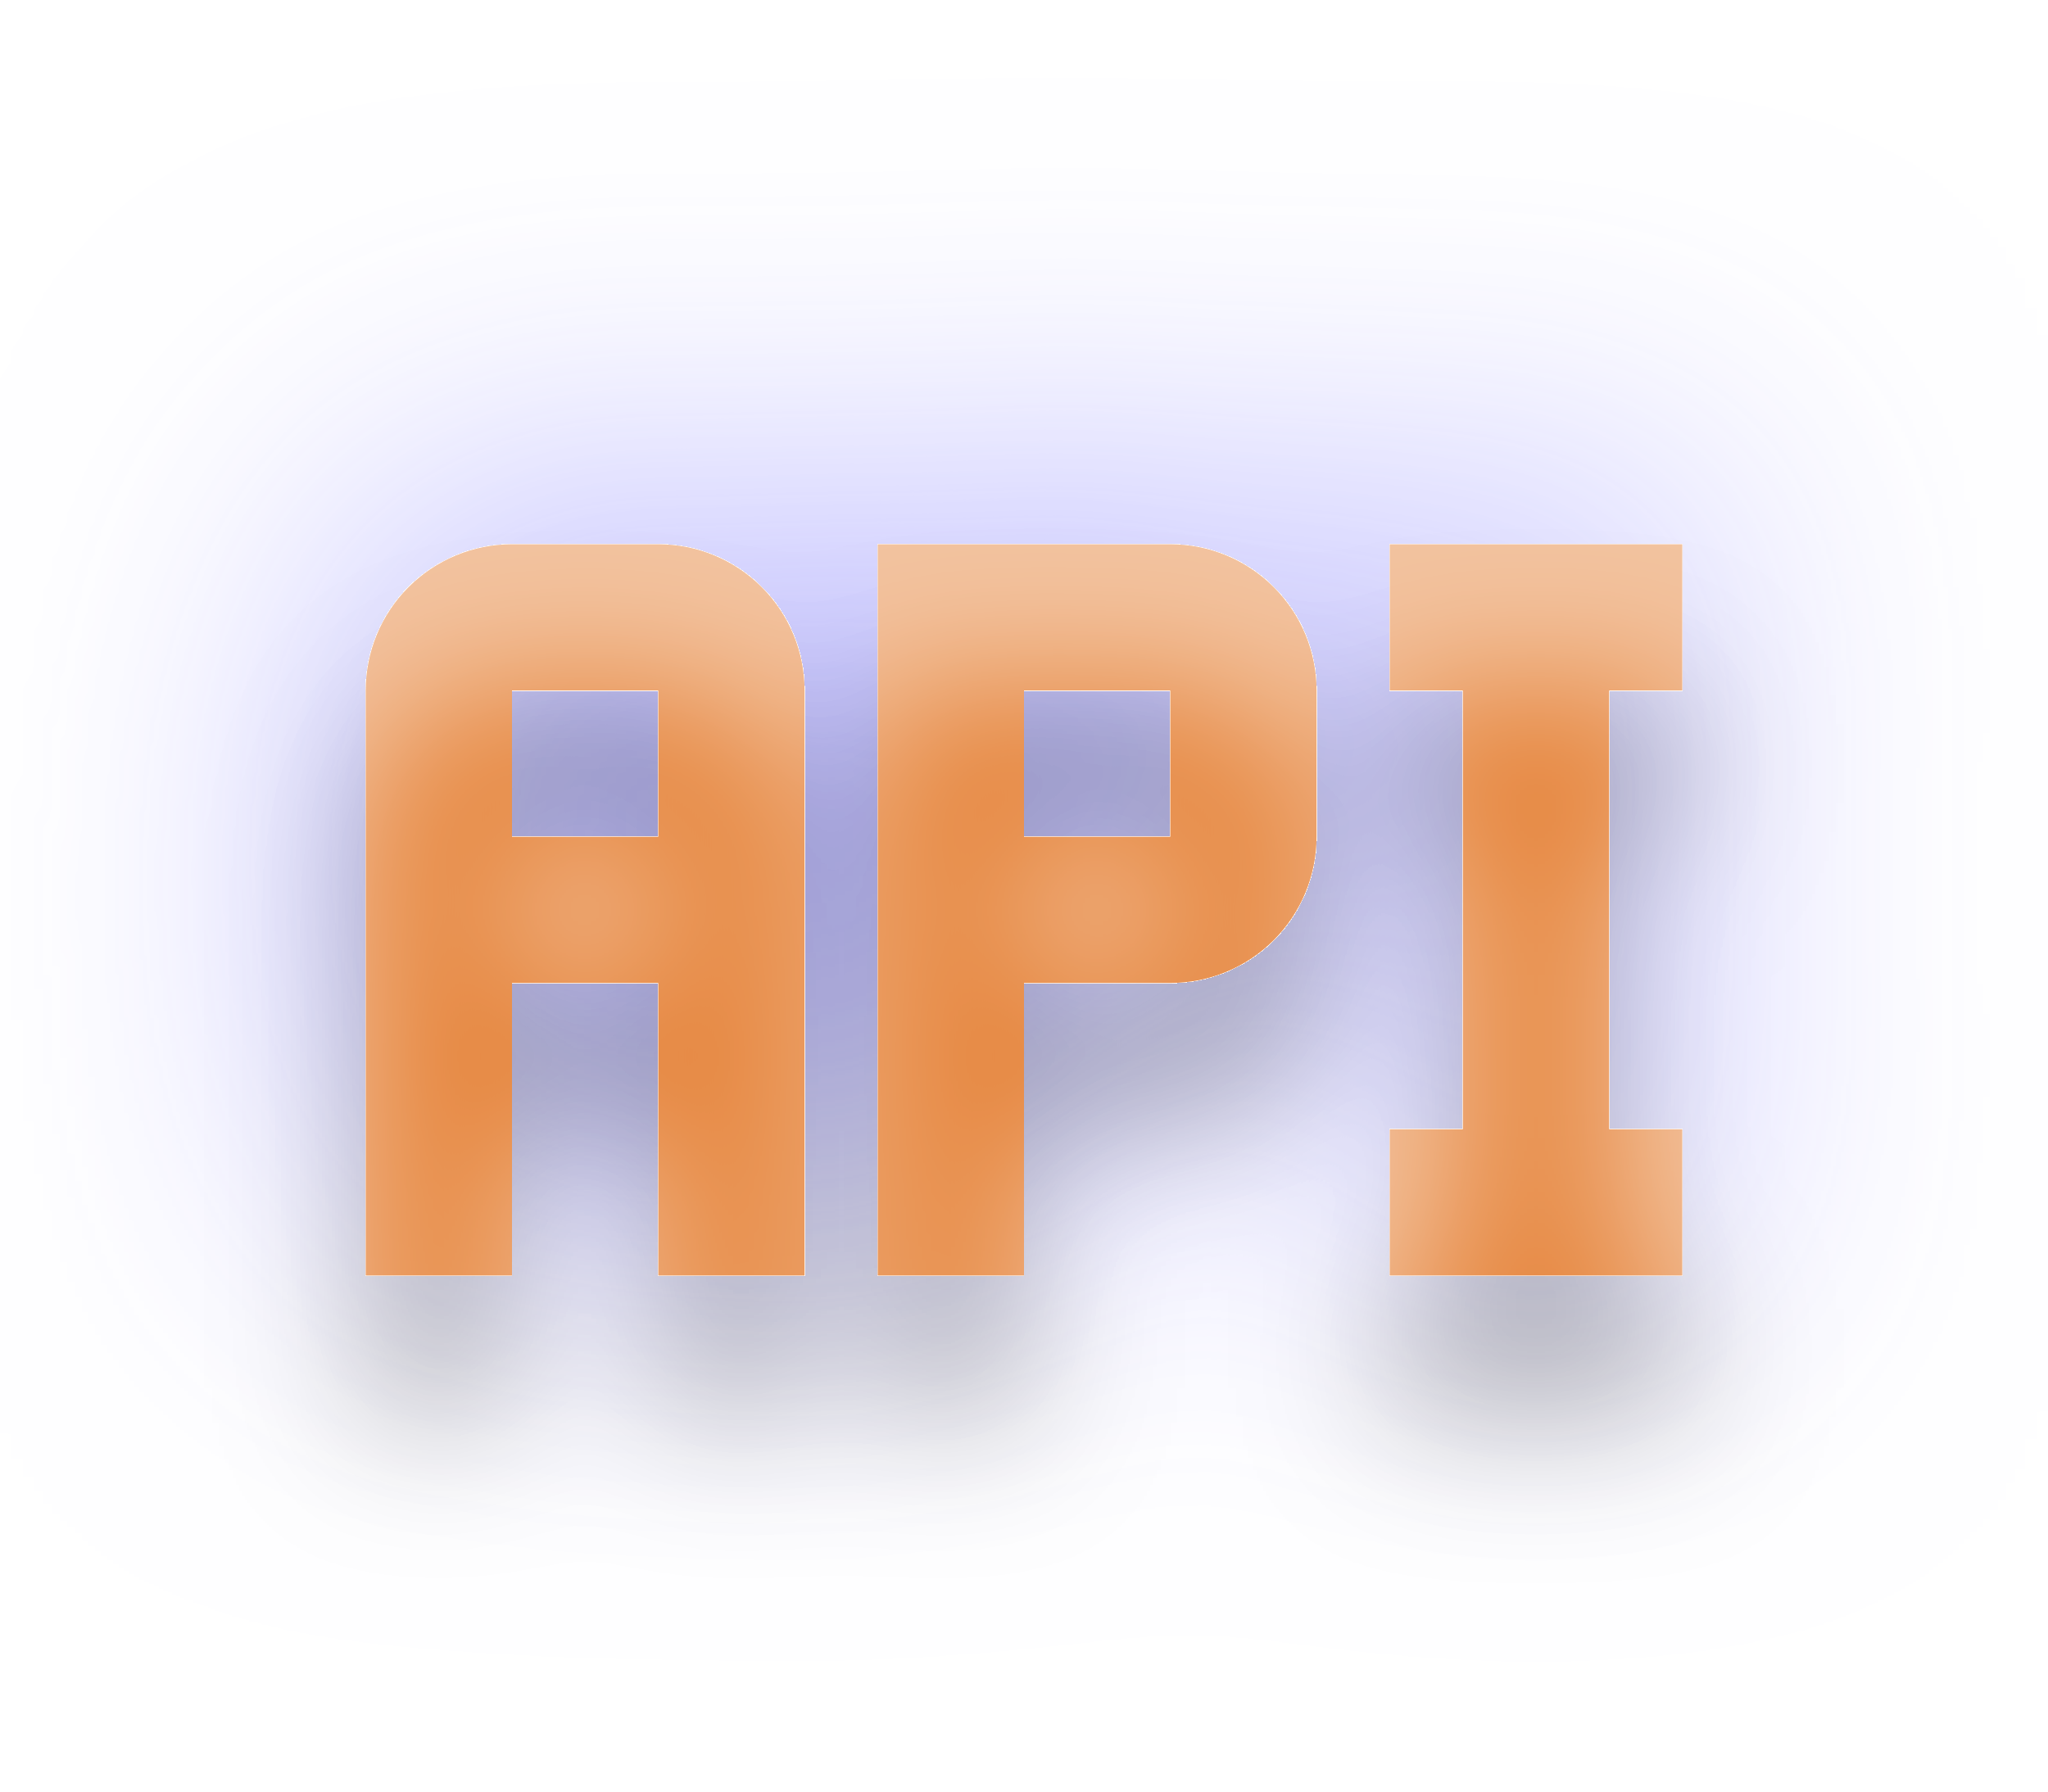
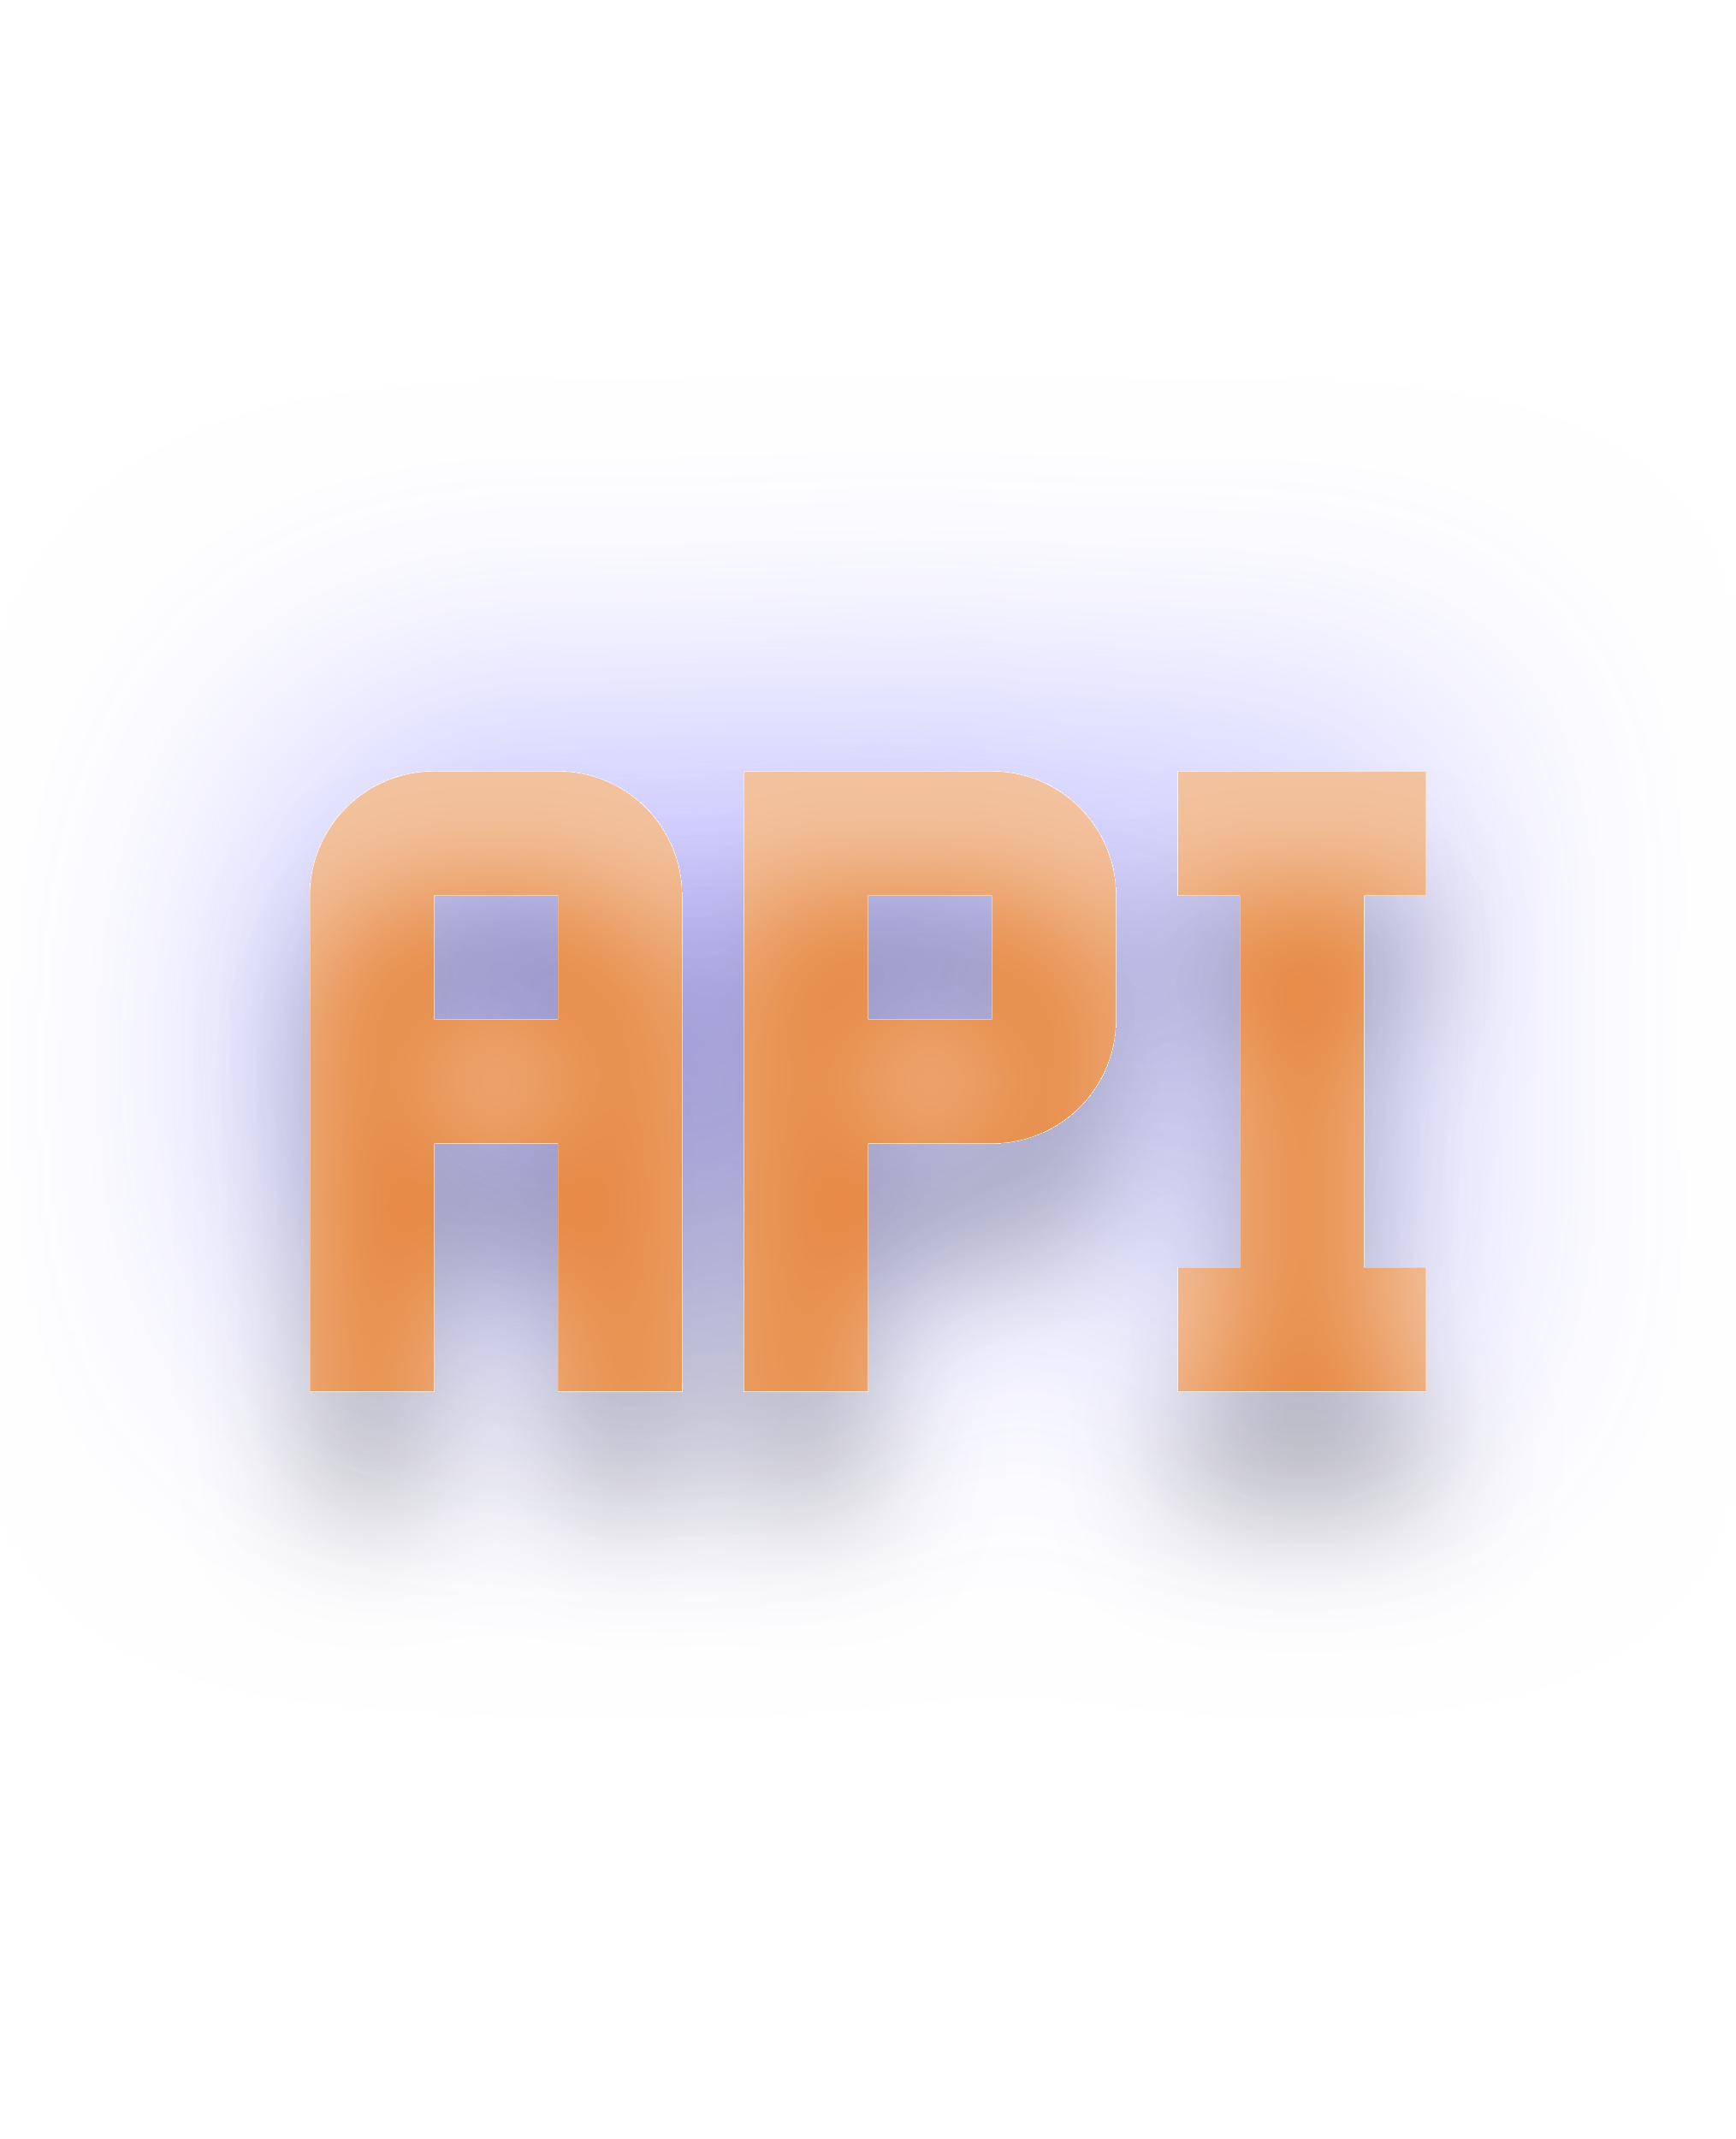
- <svg xmlns="http://www.w3.org/2000/svg" width="56" height="49" viewBox="0 0 56 49" fill="none">
+ <svg xmlns="http://www.w3.org/2000/svg" width="56" height="69" viewBox="0 0 56 49" fill="none">
  <g filter="url(#filter0_ddi_16185_41816)">
    <path d="M18 14.885H14C12.939 14.885 11.922 15.307 11.172 16.057C10.421 16.807 10 17.824 10 18.885V34.885H14V26.885H18V34.885H22V18.885C22 17.824 21.579 16.807 20.828 16.057C20.078 15.307 19.061 14.885 18 14.885ZM18 22.885H14V18.885H18M32 14.885H24V34.885H28V26.885H32C33.061 26.885 34.078 26.464 34.828 25.714C35.579 24.963 36 23.946 36 22.885V18.885C36 17.824 35.579 16.807 34.828 16.057C34.078 15.307 33.061 14.885 32 14.885ZM32 22.885H28V18.885H32M44 18.885V30.885H46V34.885H38V30.885H40V18.885H38V14.885H46V18.885H44Z" fill="#E58238" />
  </g>
  <defs>
    <filter id="filter0_ddi_16185_41816" x="-6" y="-10.115" width="68" height="68" filterUnits="userSpaceOnUse" color-interpolation-filters="sRGB">
      <feFlood flood-opacity="0" result="BackgroundImageFix" />
      <feColorMatrix in="SourceAlpha" type="matrix" values="0 0 0 0 0 0 0 0 0 0 0 0 0 0 0 0 0 0 127 0" result="hardAlpha" />
      <feOffset dy="-1" />
      <feGaussianBlur stdDeviation="5" />
      <feComposite in2="hardAlpha" operator="out" />
      <feColorMatrix type="matrix" values="0 0 0 0 0.563 0 0 0 0 0.548 0 0 0 0 1 0 0 0 0.81 0" />
      <feBlend mode="normal" in2="BackgroundImageFix" result="effect1_dropShadow_16185_41816" />
      <feColorMatrix in="SourceAlpha" type="matrix" values="0 0 0 0 0 0 0 0 0 0 0 0 0 0 0 0 0 0 127 0" result="hardAlpha" />
      <feOffset dy="4" />
      <feGaussianBlur stdDeviation="2" />
      <feComposite in2="hardAlpha" operator="out" />
      <feColorMatrix type="matrix" values="0 0 0 0 0 0 0 0 0 0 0 0 0 0 0 0 0 0 0.25 0" />
      <feBlend mode="normal" in2="effect1_dropShadow_16185_41816" result="effect2_dropShadow_16185_41816" />
      <feBlend mode="normal" in="SourceGraphic" in2="effect2_dropShadow_16185_41816" result="shape" />
      <feColorMatrix in="SourceAlpha" type="matrix" values="0 0 0 0 0 0 0 0 0 0 0 0 0 0 0 0 0 0 127 0" result="hardAlpha" />
      <feOffset dy="4" />
      <feGaussianBlur stdDeviation="2" />
      <feComposite in2="hardAlpha" operator="arithmetic" k2="-1" k3="1" />
      <feColorMatrix type="matrix" values="0 0 0 0 1 0 0 0 0 1 0 0 0 0 1 0 0 0 0.52 0" />
      <feBlend mode="normal" in2="shape" result="effect3_innerShadow_16185_41816" />
    </filter>
  </defs>
</svg>
